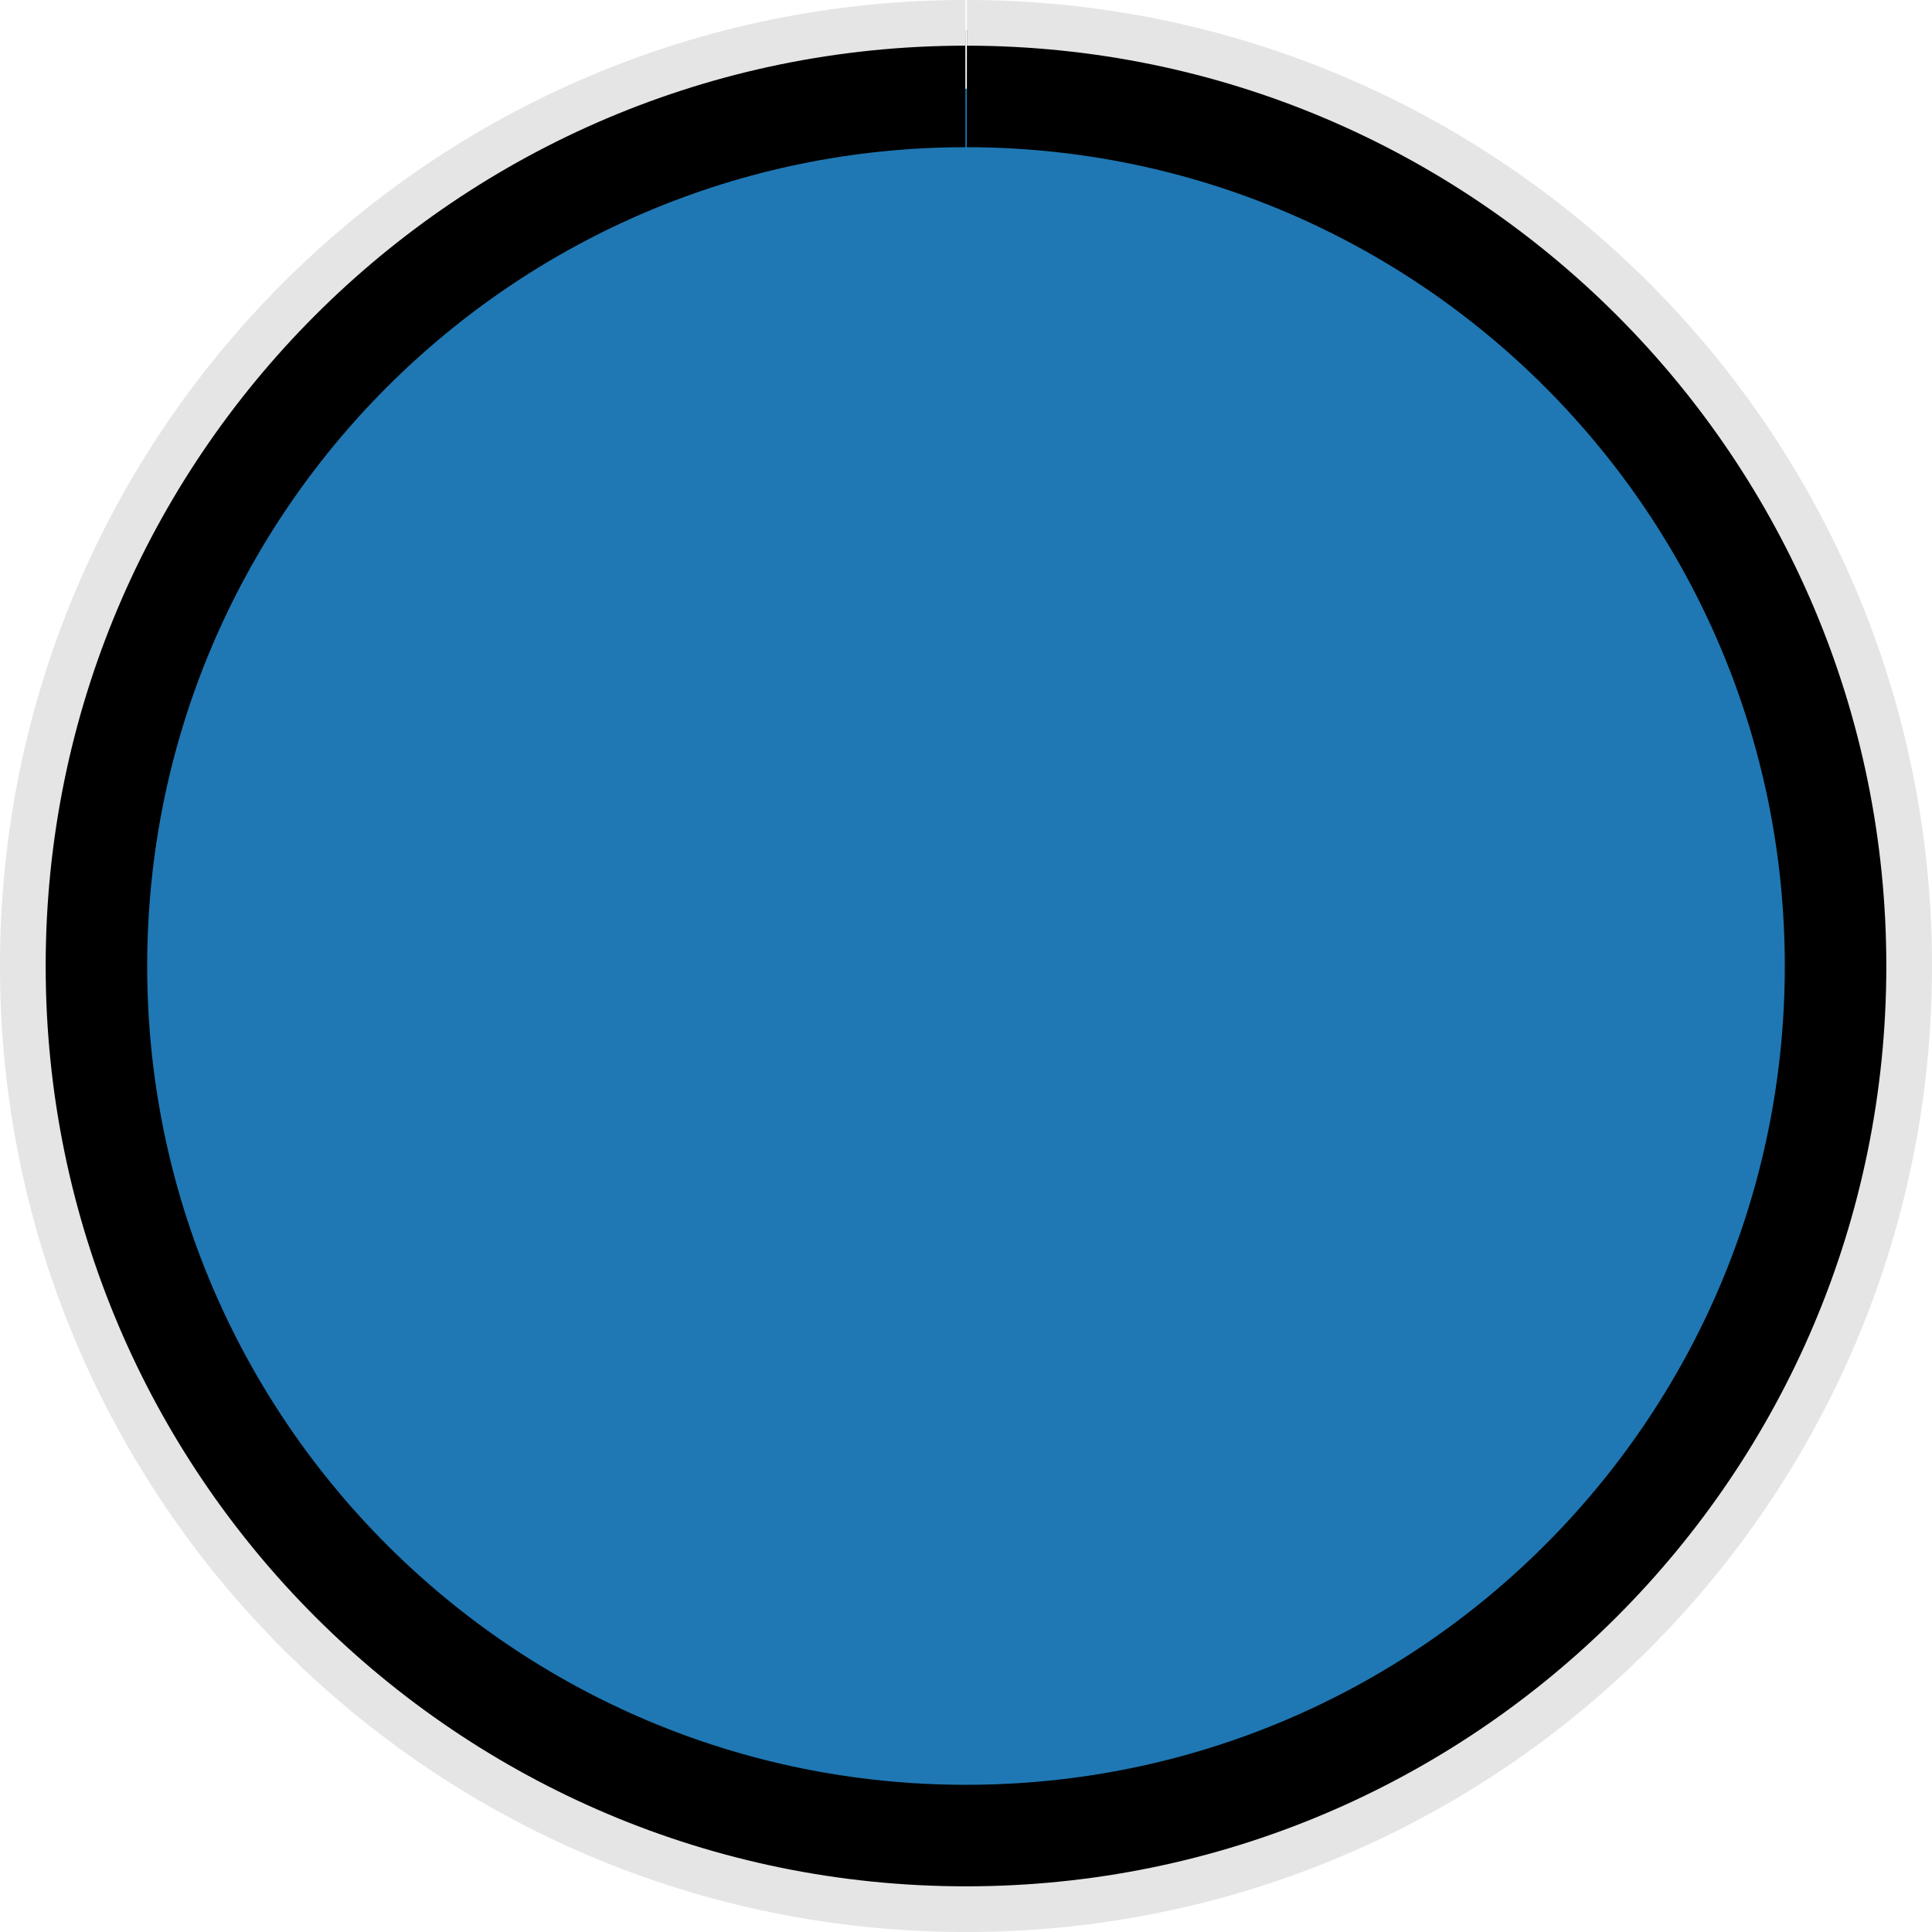
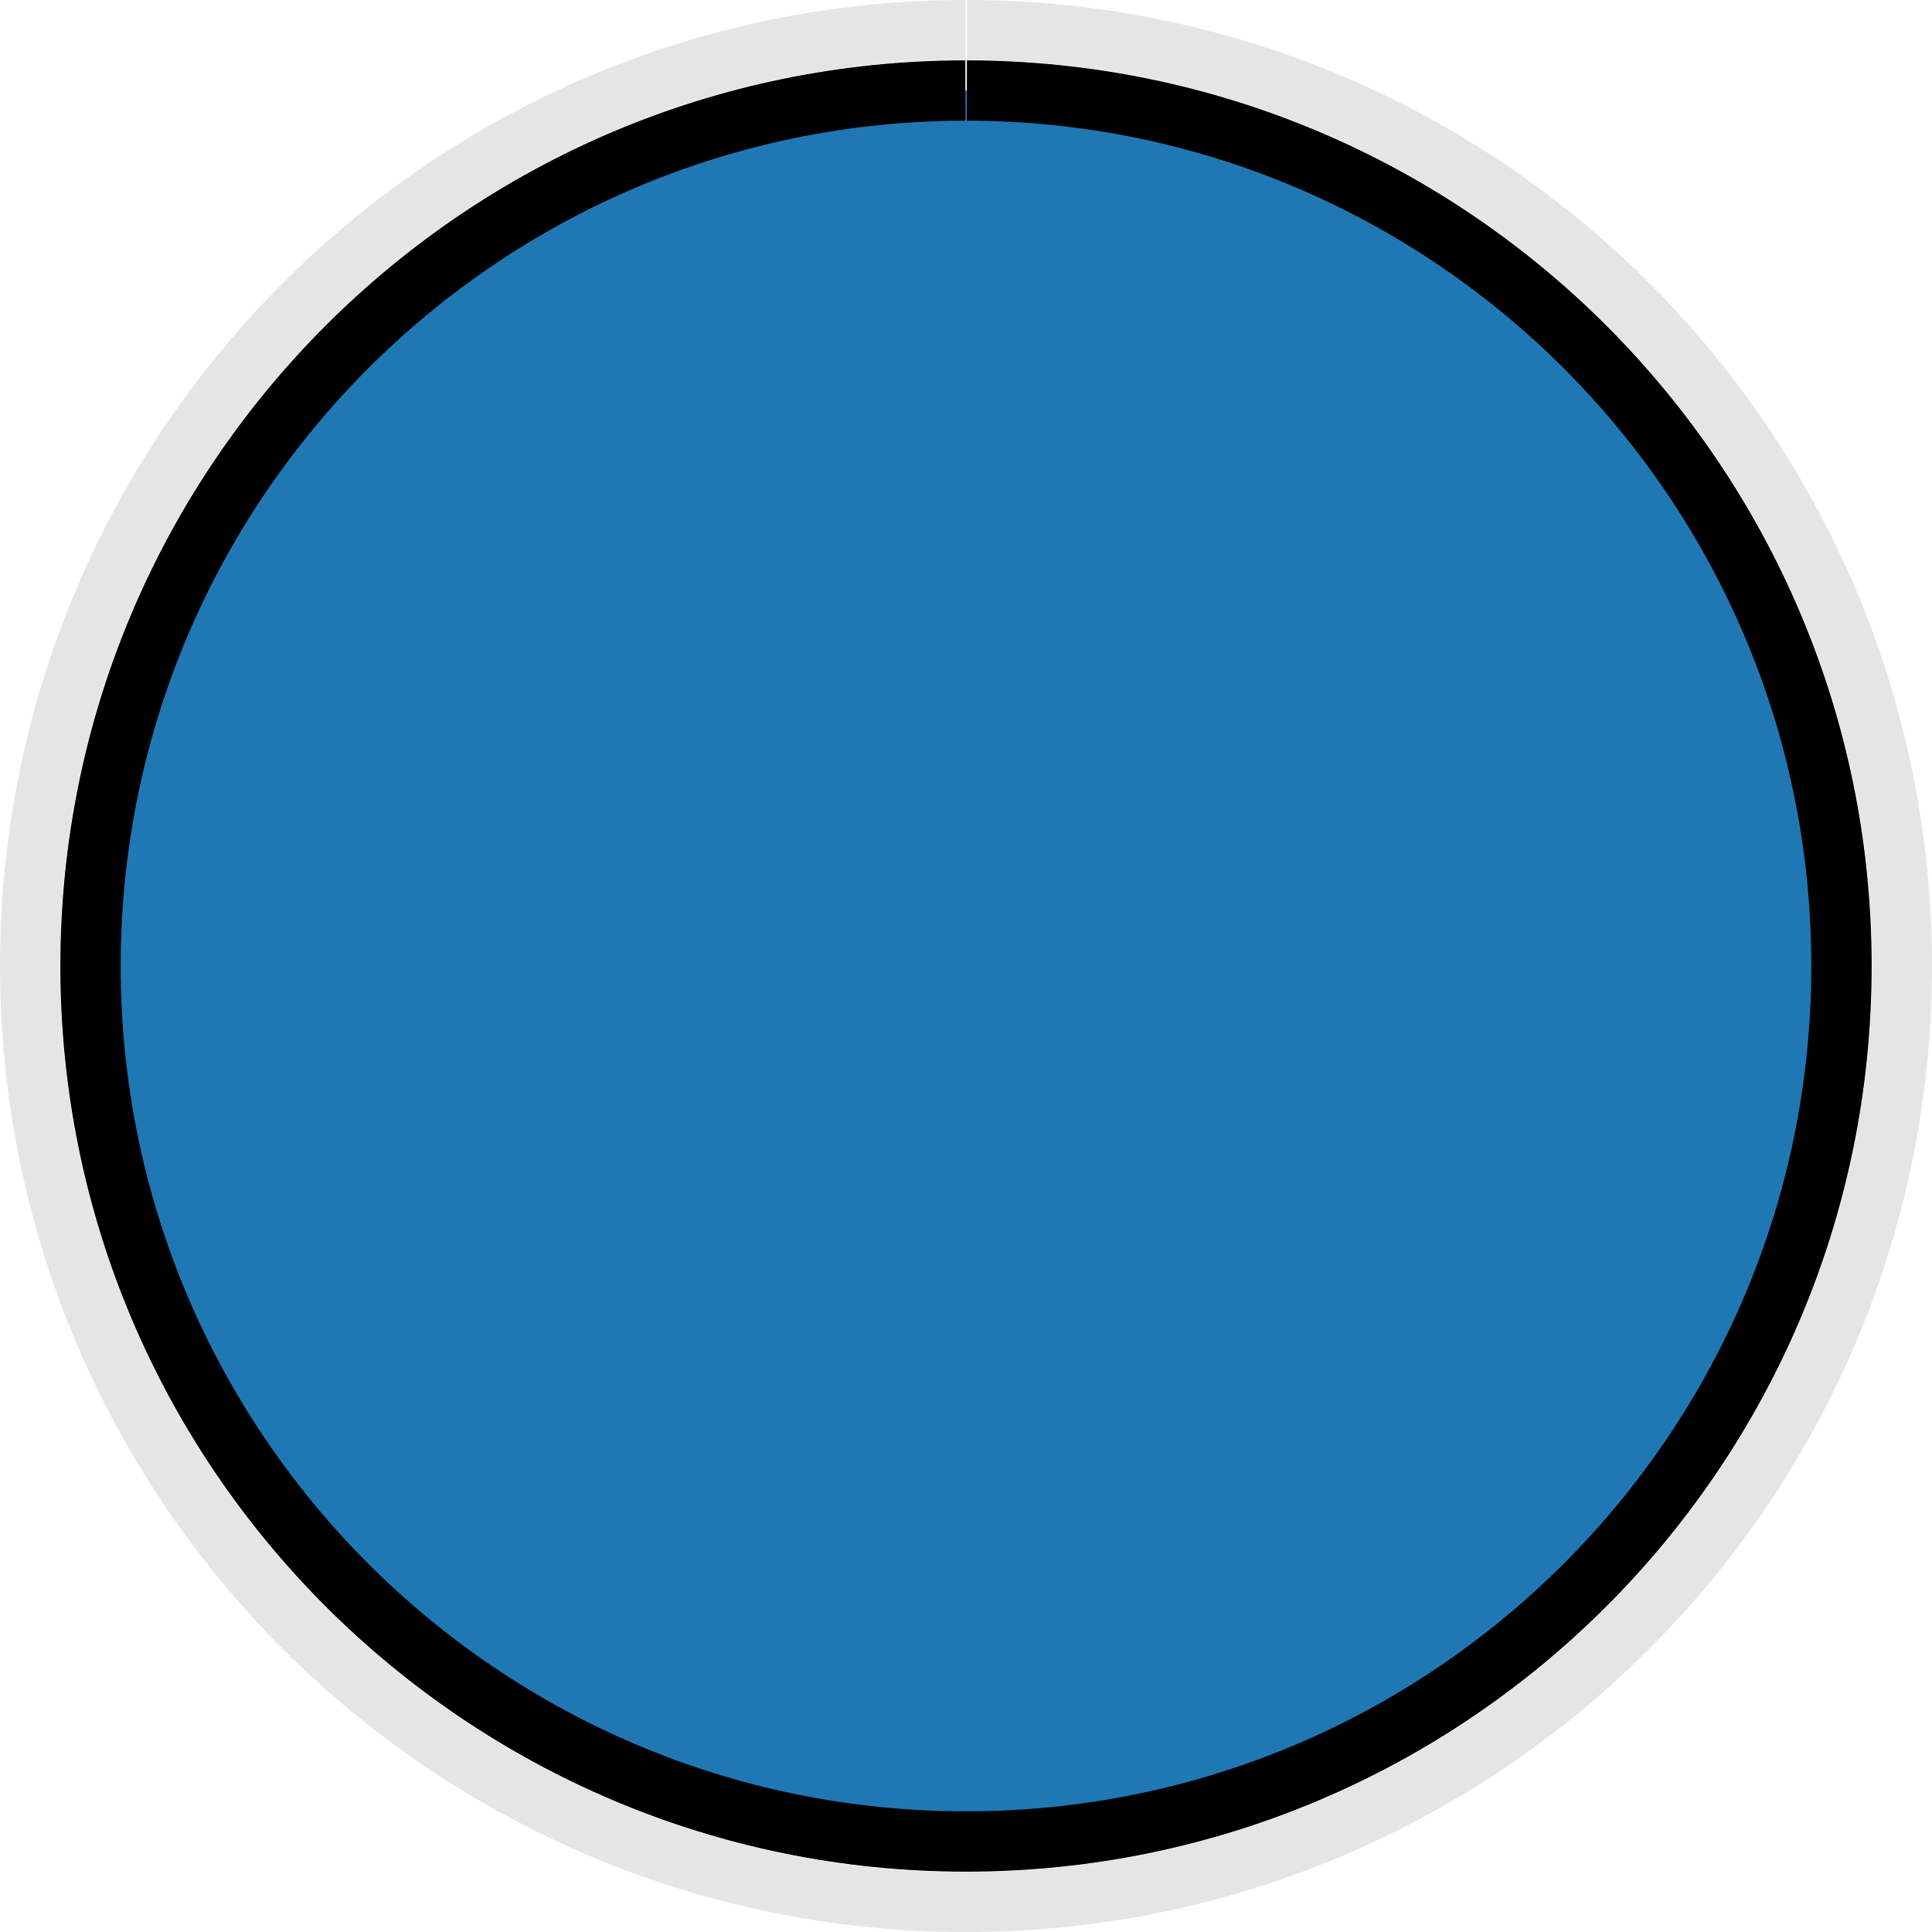
<svg xmlns="http://www.w3.org/2000/svg" width="32px" height="32px" viewBox="0 0 32 32" version="1.1" id="SVGRoot">
  <defs id="defs5067">
    <linearGradient id="swatch8">
      <stop style="stop-color:#000000;stop-opacity:1;" offset="0" id="stop8" />
    </linearGradient>
    <linearGradient id="swatch7">
      <stop style="stop-color:#000000;stop-opacity:1;" offset="0" id="stop7" />
    </linearGradient>
  </defs>
-   <path style="display:inline;opacity:1;fill:#1f78b4;fill-opacity:1;fill-rule:evenodd;stroke:#000000;stroke-width:1.938;stroke-linecap:butt;stroke-linejoin:round;stroke-miterlimit:4;stroke-dasharray:none;stroke-dashoffset:0;stroke-opacity:1;paint-order:fill markers stroke" id="path5626-3-6" d="M -15.99,1.469 A 14.531,14.531 0 0 1 -1.469,16.004 14.531,14.531 0 0 1 -15.998,30.531 14.531,14.531 0 0 1 -30.531,16.008 14.531,14.531 0 0 1 -16.014,1.469" transform="scale(-1,1)" />
-   <path style="display:inline;fill:none;fill-opacity:1;fill-rule:evenodd;stroke:#e5e5e5;stroke-width:0.757;stroke-linecap:butt;stroke-linejoin:round;stroke-miterlimit:4;stroke-dasharray:none;stroke-dashoffset:0;stroke-opacity:1;paint-order:fill markers stroke" id="path5626-3-6-9" d="M -15.99,0.378 A 15.622,15.622 0 0 1 -0.378,16.004 15.622,15.622 0 0 1 -15.998,31.622 15.622,15.622 0 0 1 -31.622,16.009 15.622,15.622 0 0 1 -16.015,0.378" transform="scale(-1,1)" />
+   <path style="display:inline;opacity:1;fill:#1f78b4;fill-opacity:1;fill-rule:evenodd;stroke:#000000;stroke-width:1;stroke-linecap:butt;stroke-linejoin:round;stroke-miterlimit:4;stroke-dasharray:none;stroke-dashoffset:0;stroke-opacity:1;paint-order:fill markers stroke" id="path5626-3-6" d="M -15.99,1.499 A 14.501,14.501 0 0 1 -1.499,16.004 14.501,14.501 0 0 1 -15.998,30.501 14.501,14.501 0 0 1 -30.501,16.008 14.501,14.501 0 0 1 -16.014,1.499" transform="scale(-1,1)" />
+   <path style="display:inline;fill:none;fill-opacity:1;fill-rule:evenodd;stroke:#e5e5e5;stroke-width:0.992;stroke-linecap:butt;stroke-linejoin:round;stroke-miterlimit:4;stroke-dasharray:none;stroke-dashoffset:0;stroke-opacity:1;paint-order:fill markers stroke" id="path5626-3-6-9" d="M -15.99,0.496 A 15.504,15.504 0 0 1 -0.496,16.004 15.504,15.504 0 0 1 -15.998,31.504 15.504,15.504 0 0 1 -31.504,16.009 15.504,15.504 0 0 1 -16.015,0.496" transform="scale(-1,1)" />
  <g id="layer1" />
</svg>
